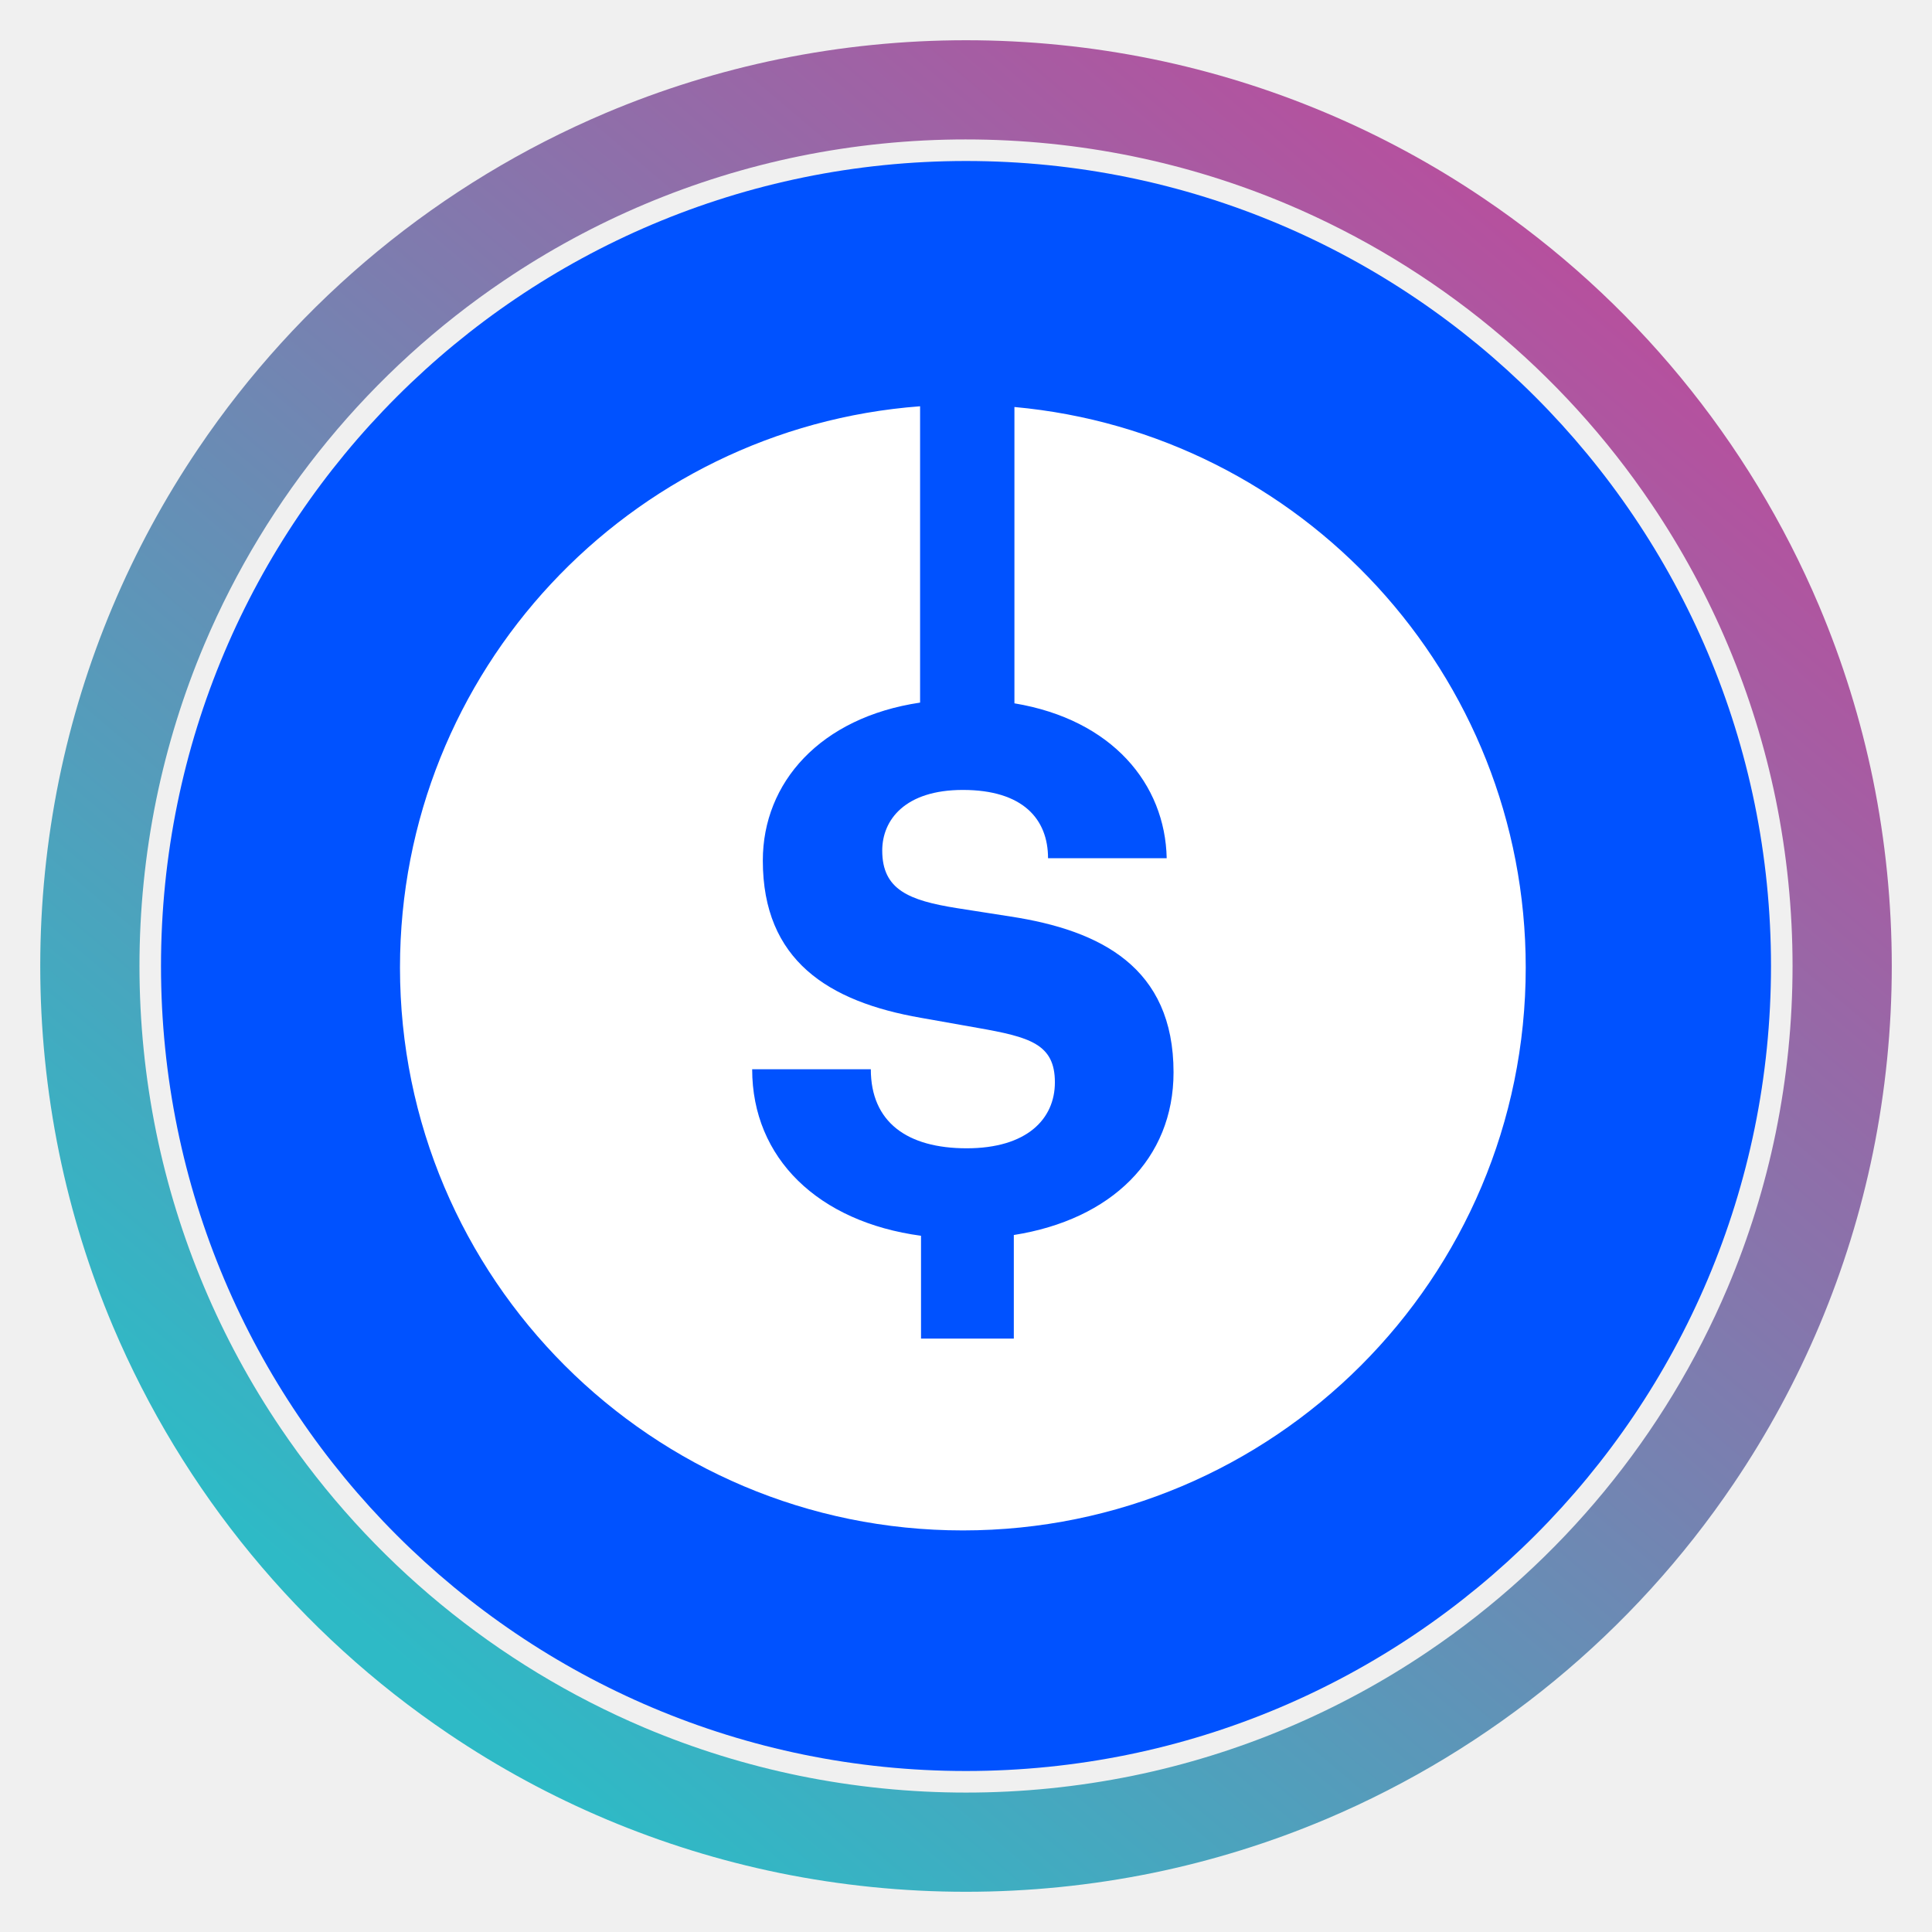
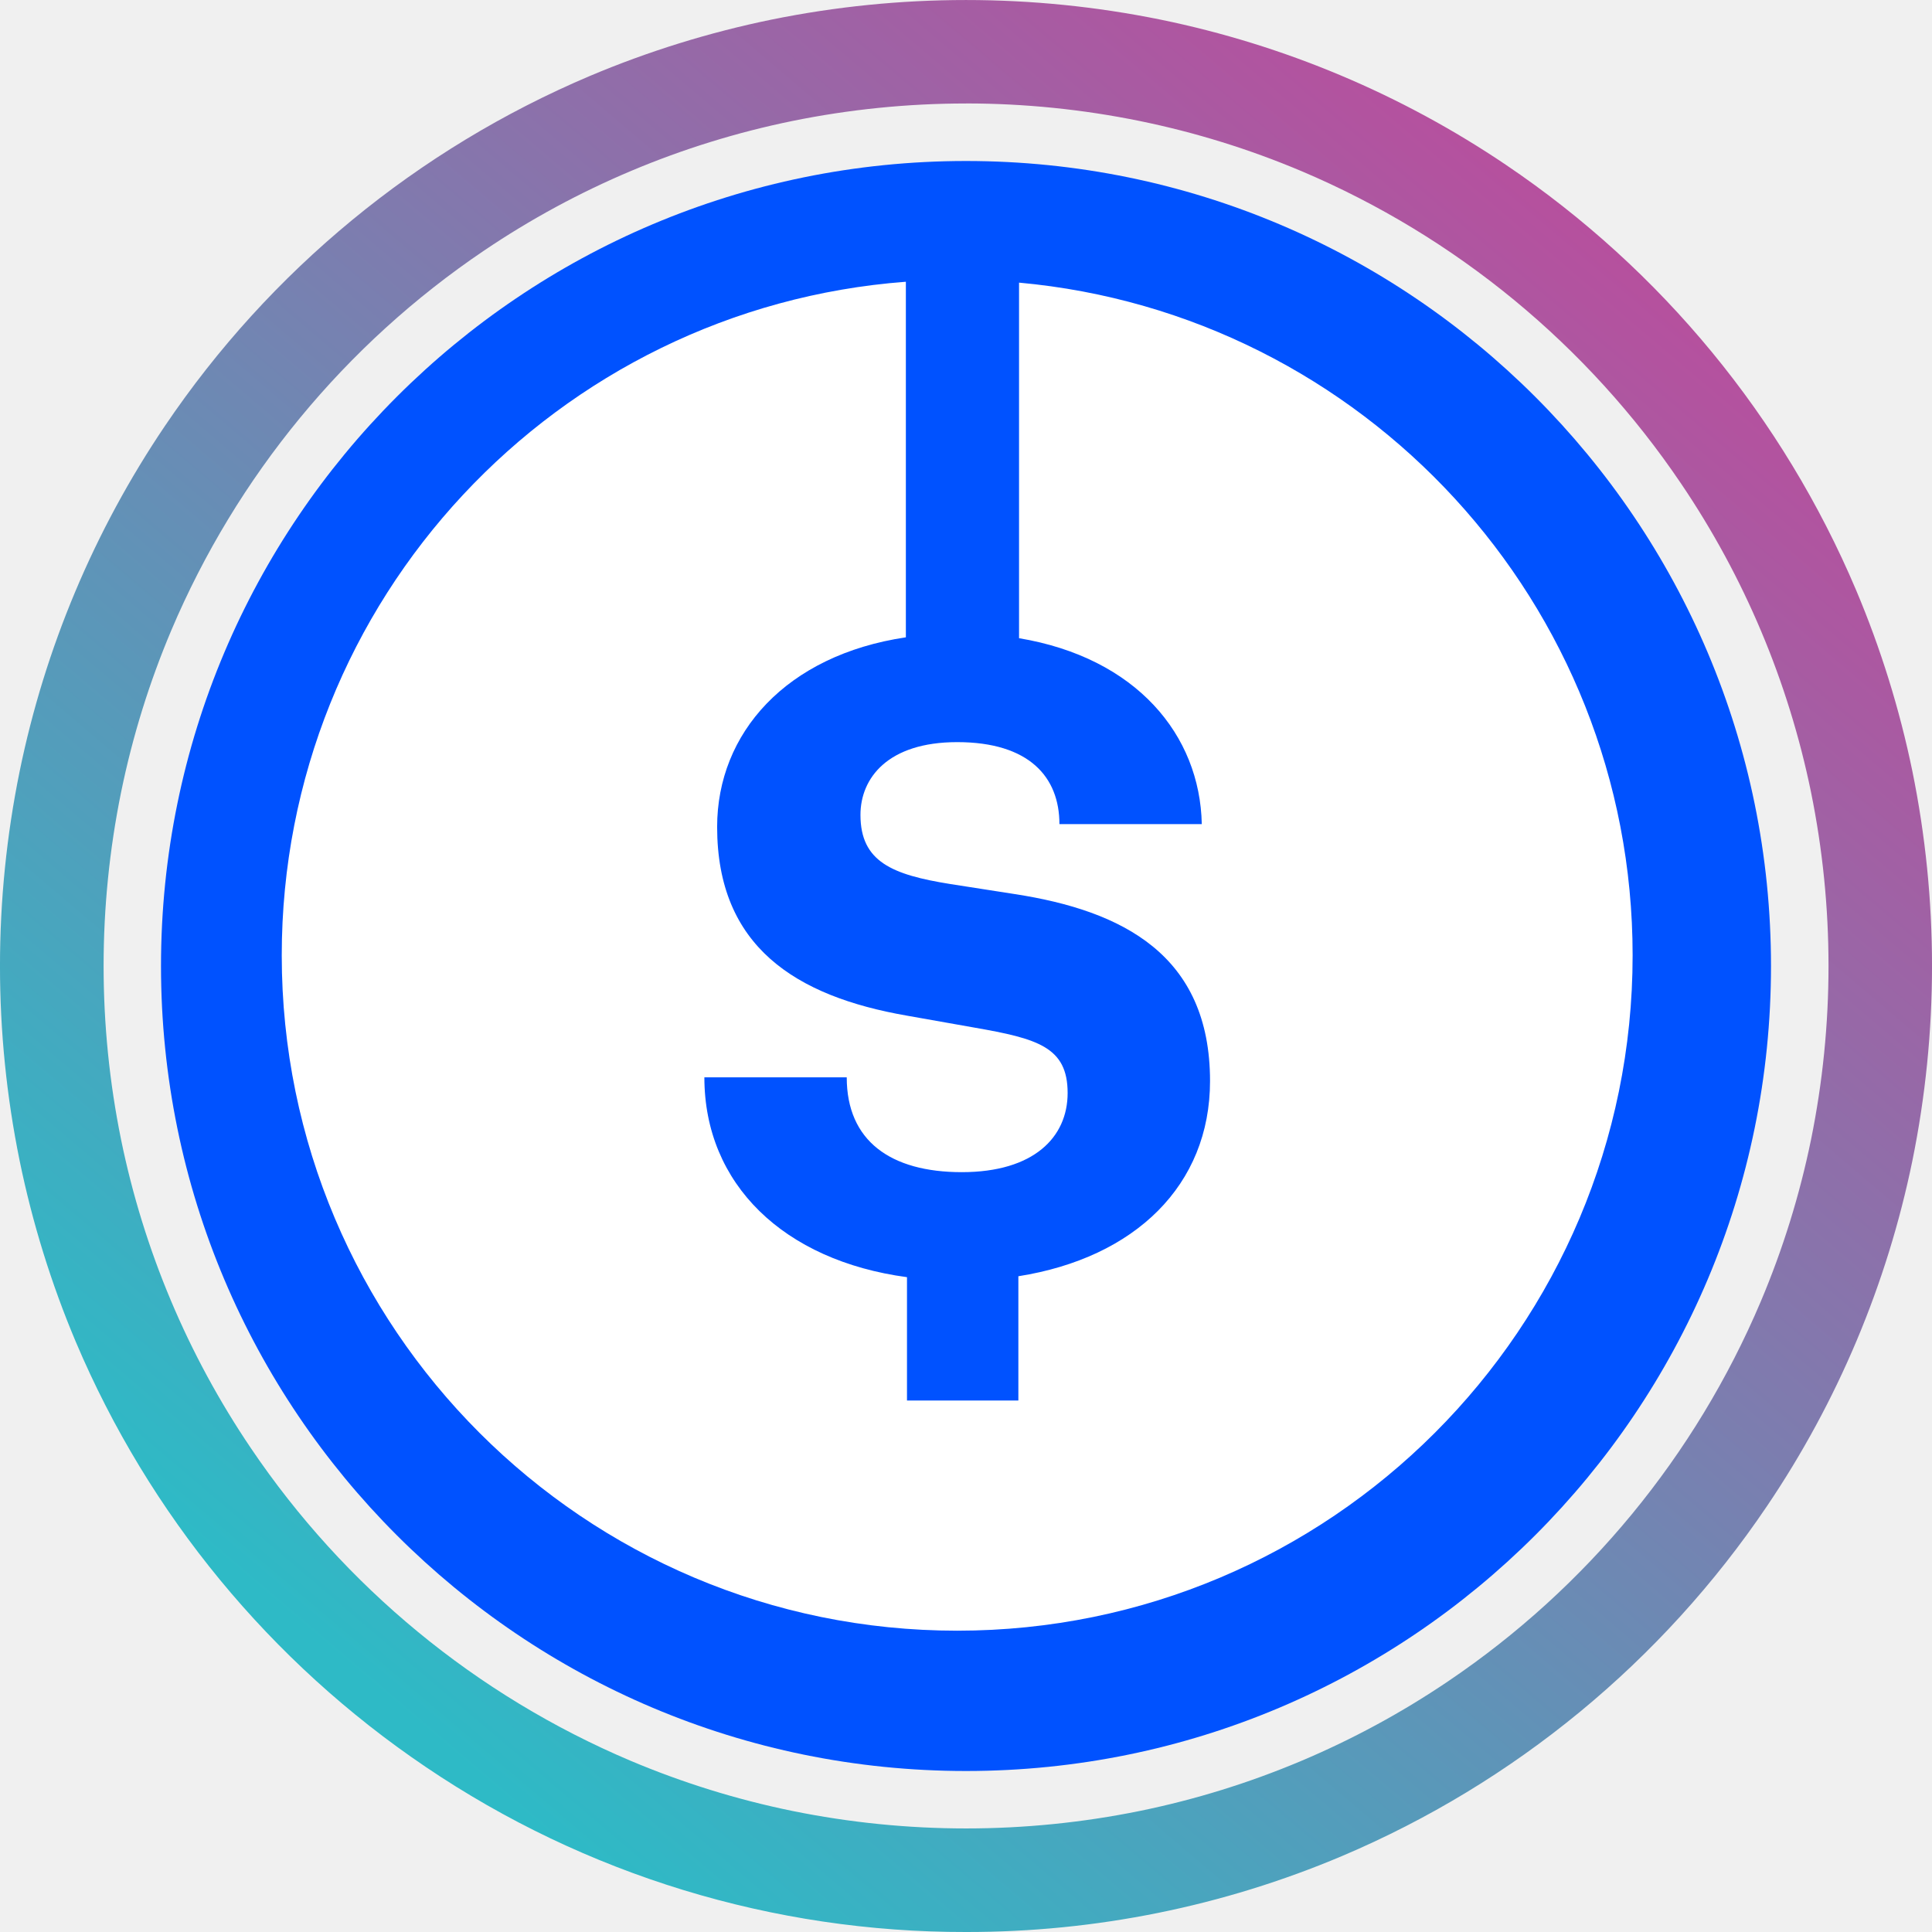
- <svg xmlns="http://www.w3.org/2000/svg" width="48" height="48" viewBox="0 0 48 48">
+ <svg xmlns="http://www.w3.org/2000/svg" width="48" height="48" fill="none" viewBox="0 0 48 48">
+   <g clip-path="url(#a)">
+     <path fill="url(#b)" d="M24 48a23.87 23.87 0 0 1-13.42-4.099 24.07 24.07 0 0 1-8.695-10.559 24 24 0 0 1-1.397-4.504 24.2 24.2 0 0 1 0-9.674 23.9 23.9 0 0 1 3.61-8.582 24.07 24.07 0 0 1 10.56-8.696A24 24 0 0 1 19.163.488c3.191-.65 6.481-.65 9.673 0a23.9 23.9 0 0 1 8.582 3.61 24.07 24.07 0 0 1 8.695 10.56 24 24 0 0 1 1.4 4.505c.65 3.191.65 6.481 0 9.673a23.9 23.9 0 0 1-3.612 8.582 24.07 24.07 0 0 1-10.559 8.695A23.9 23.9 0 0 1 24 48m0-45.429c-1.45 0-2.897.146-4.319.436A21.3 21.3 0 0 0 12.02 6.23a21.5 21.5 0 0 0-7.763 9.428 21.3 21.3 0 0 0-1.248 4.022c-.58 2.85-.58 5.788 0 8.638a21.3 21.3 0 0 0 3.225 7.662 21.5 21.5 0 0 0 9.428 7.764c1.296.547 2.643.966 4.022 1.248 2.85.58 5.787.58 8.637 0a21.3 21.3 0 0 0 7.663-3.225 21.5 21.5 0 0 0 7.76-9.427 21.3 21.3 0 0 0 1.25-4.023c.58-2.85.58-5.787 0-8.637a21.3 21.3 0 0 0-3.226-7.662 21.5 21.5 0 0 0-9.426-7.763 21.3 21.3 0 0 0-4.023-1.248A21.6 21.6 0 0 0 24 2.57" />
+   </g>
+   <g clip-path="url(#c)">
+     <svg width="48" height="48" viewBox="0 0 48 48">
+       <g clip-path="url(#d)">
+         <path fill="#0052FF" d="M48 24C48 10.745 37.255 0 24 0S0 10.745 0 24s10.745 24 24 24 24-10.745 24-24" />
+         <path fill="#fff" fill-rule="evenodd" d="M22.506 7v8.834c-2.976.443-4.689 2.383-4.689 4.71 0 2.973 1.95 4.209 4.717 4.69l1.678.297c1.565.274 2.313.48 2.313 1.624 0 1.098-.839 1.967-2.63 1.967-1.77 0-2.858-.778-2.858-2.356H17.5c0 2.654 1.973 4.553 5.034 4.965v3.065h2.767v-3.088c2.902-.458 4.762-2.265 4.762-4.85 0-3.135-2.177-4.233-4.853-4.645l-1.61-.251c-1.429-.23-2.222-.55-2.222-1.716 0-.915.68-1.808 2.403-1.808 1.792 0 2.54.87 2.54 2.037h3.537c-.045-2.215-1.626-4.133-4.54-4.619V7.022c8.548.776 15.244 7.962 15.244 16.712 0 9.268-7.513 16.78-16.78 16.78C14.512 40.515 7 33.003 7 23.735 7 14.894 13.834 7.652 22.506 7" clip-rule="evenodd" />
+       </g>
+       <defs>
+         <clipPath id="d">
+           <path fill="#fff" d="M0 0h48v48H0z" />
+         </clipPath>
+       </defs>
+     </svg>
+   </g>
  <defs>
-     <linearGradient id="a" x1="215.808" x2="52.736" y1="34.56" y2="226.816" gradientUnits="userSpaceOnUse">
-       <stop offset="0" stop-color="#b6509e" />
-       <stop offset="1" stop-color="#2ebac6" />
+     <clipPath id="c">
+       <circle cx="24" cy="24" r="20" />
+     </clipPath>
+     <clipPath id="a">
+       <path fill="#fff" d="M0 0h48v48H0z" />
+     </clipPath>
+     <linearGradient id="b" x1="40.464" x2="9.888" y1="6.48" y2="42.528" gradientUnits="userSpaceOnUse">
+       <stop stop-color="#B6509E" />
+       <stop offset="1" stop-color="#2EBAC6" />
    </linearGradient>
  </defs>
-   <path fill="url(#a)" d="M128 256a129 129 0 0 1-25.8-2.6 127.3 127.3 0 0 1-45.77-19.261 128.37 128.37 0 0 1-46.375-56.315A127.4 127.4 0 0 1 2.6 153.8a129.25 129.25 0 0 1 0-51.593 127.3 127.3 0 0 1 19.26-45.77 128.37 128.37 0 0 1 56.317-46.378A127.3 127.3 0 0 1 102.2 2.6a129.2 129.2 0 0 1 51.593 0 127.3 127.3 0 0 1 45.77 19.26 128.37 128.37 0 0 1 46.375 56.316A127.3 127.3 0 0 1 253.4 102.2a129.25 129.25 0 0 1 0 51.593 127.3 127.3 0 0 1-19.26 45.77 128.4 128.4 0 0 1-56.316 46.375A127.4 127.4 0 0 1 153.8 253.4 129 129 0 0 1 128 256m0-242.287a115 115 0 0 0-23.033 2.322A113.7 113.7 0 0 0 64.1 33.232a114.6 114.6 0 0 0-41.4 50.283 113.7 113.7 0 0 0-6.659 21.452 115.4 115.4 0 0 0 0 46.065 113.7 113.7 0 0 0 17.2 40.866 114.63 114.63 0 0 0 50.282 41.407 113.8 113.8 0 0 0 21.453 6.658 115.4 115.4 0 0 0 46.065 0 113.6 113.6 0 0 0 40.866-17.2 114.6 114.6 0 0 0 41.393-50.278 113.7 113.7 0 0 0 6.659-21.453 115.4 115.4 0 0 0 0-46.065 113.7 113.7 0 0 0-17.2-40.865A114.6 114.6 0 0 0 172.485 22.7a113.7 113.7 0 0 0-21.453-6.659A115 115 0 0 0 128 13.714Z" style="fill:url(#a)" transform="matrix(.17969 0 0 .17969 1 1)" />
-   <svg width="40" height="40" x="4" y="4" fill="none" viewBox="0 0 256 256">
-     <rect width="256" height="256" fill="#0052FF" rx="128" />
-     <path fill="#fff" fill-rule="evenodd" d="M120.7 39v47.117c-15.872 2.361-25.007 12.707-25.007 25.113 0 15.862 10.401 22.451 25.155 25.013l8.95 1.587c8.345 1.464 12.336 2.562 12.336 8.663 0 5.856-4.475 10.493-14.029 10.493-9.434 0-15.239-4.149-15.239-12.568H94c0 14.154 10.522 24.281 26.848 26.478v16.35h14.755v-16.472c15.48-2.441 25.397-12.08 25.397-25.868 0-16.716-11.61-22.572-25.881-24.768l-8.587-1.343c-7.619-1.22-11.851-2.928-11.851-9.151 0-4.88 3.628-9.639 12.819-9.639 9.554 0 13.545 4.637 13.545 10.859h18.867c-.242-11.81-8.673-22.042-24.212-24.63V39.116c45.586 4.14 81.3 42.465 81.3 89.13 0 49.429-40.071 89.5-89.5 89.5S38 177.675 38 128.246C38 81.104 74.447 42.475 120.7 39" clip-rule="evenodd" />
-   </svg>
</svg>
